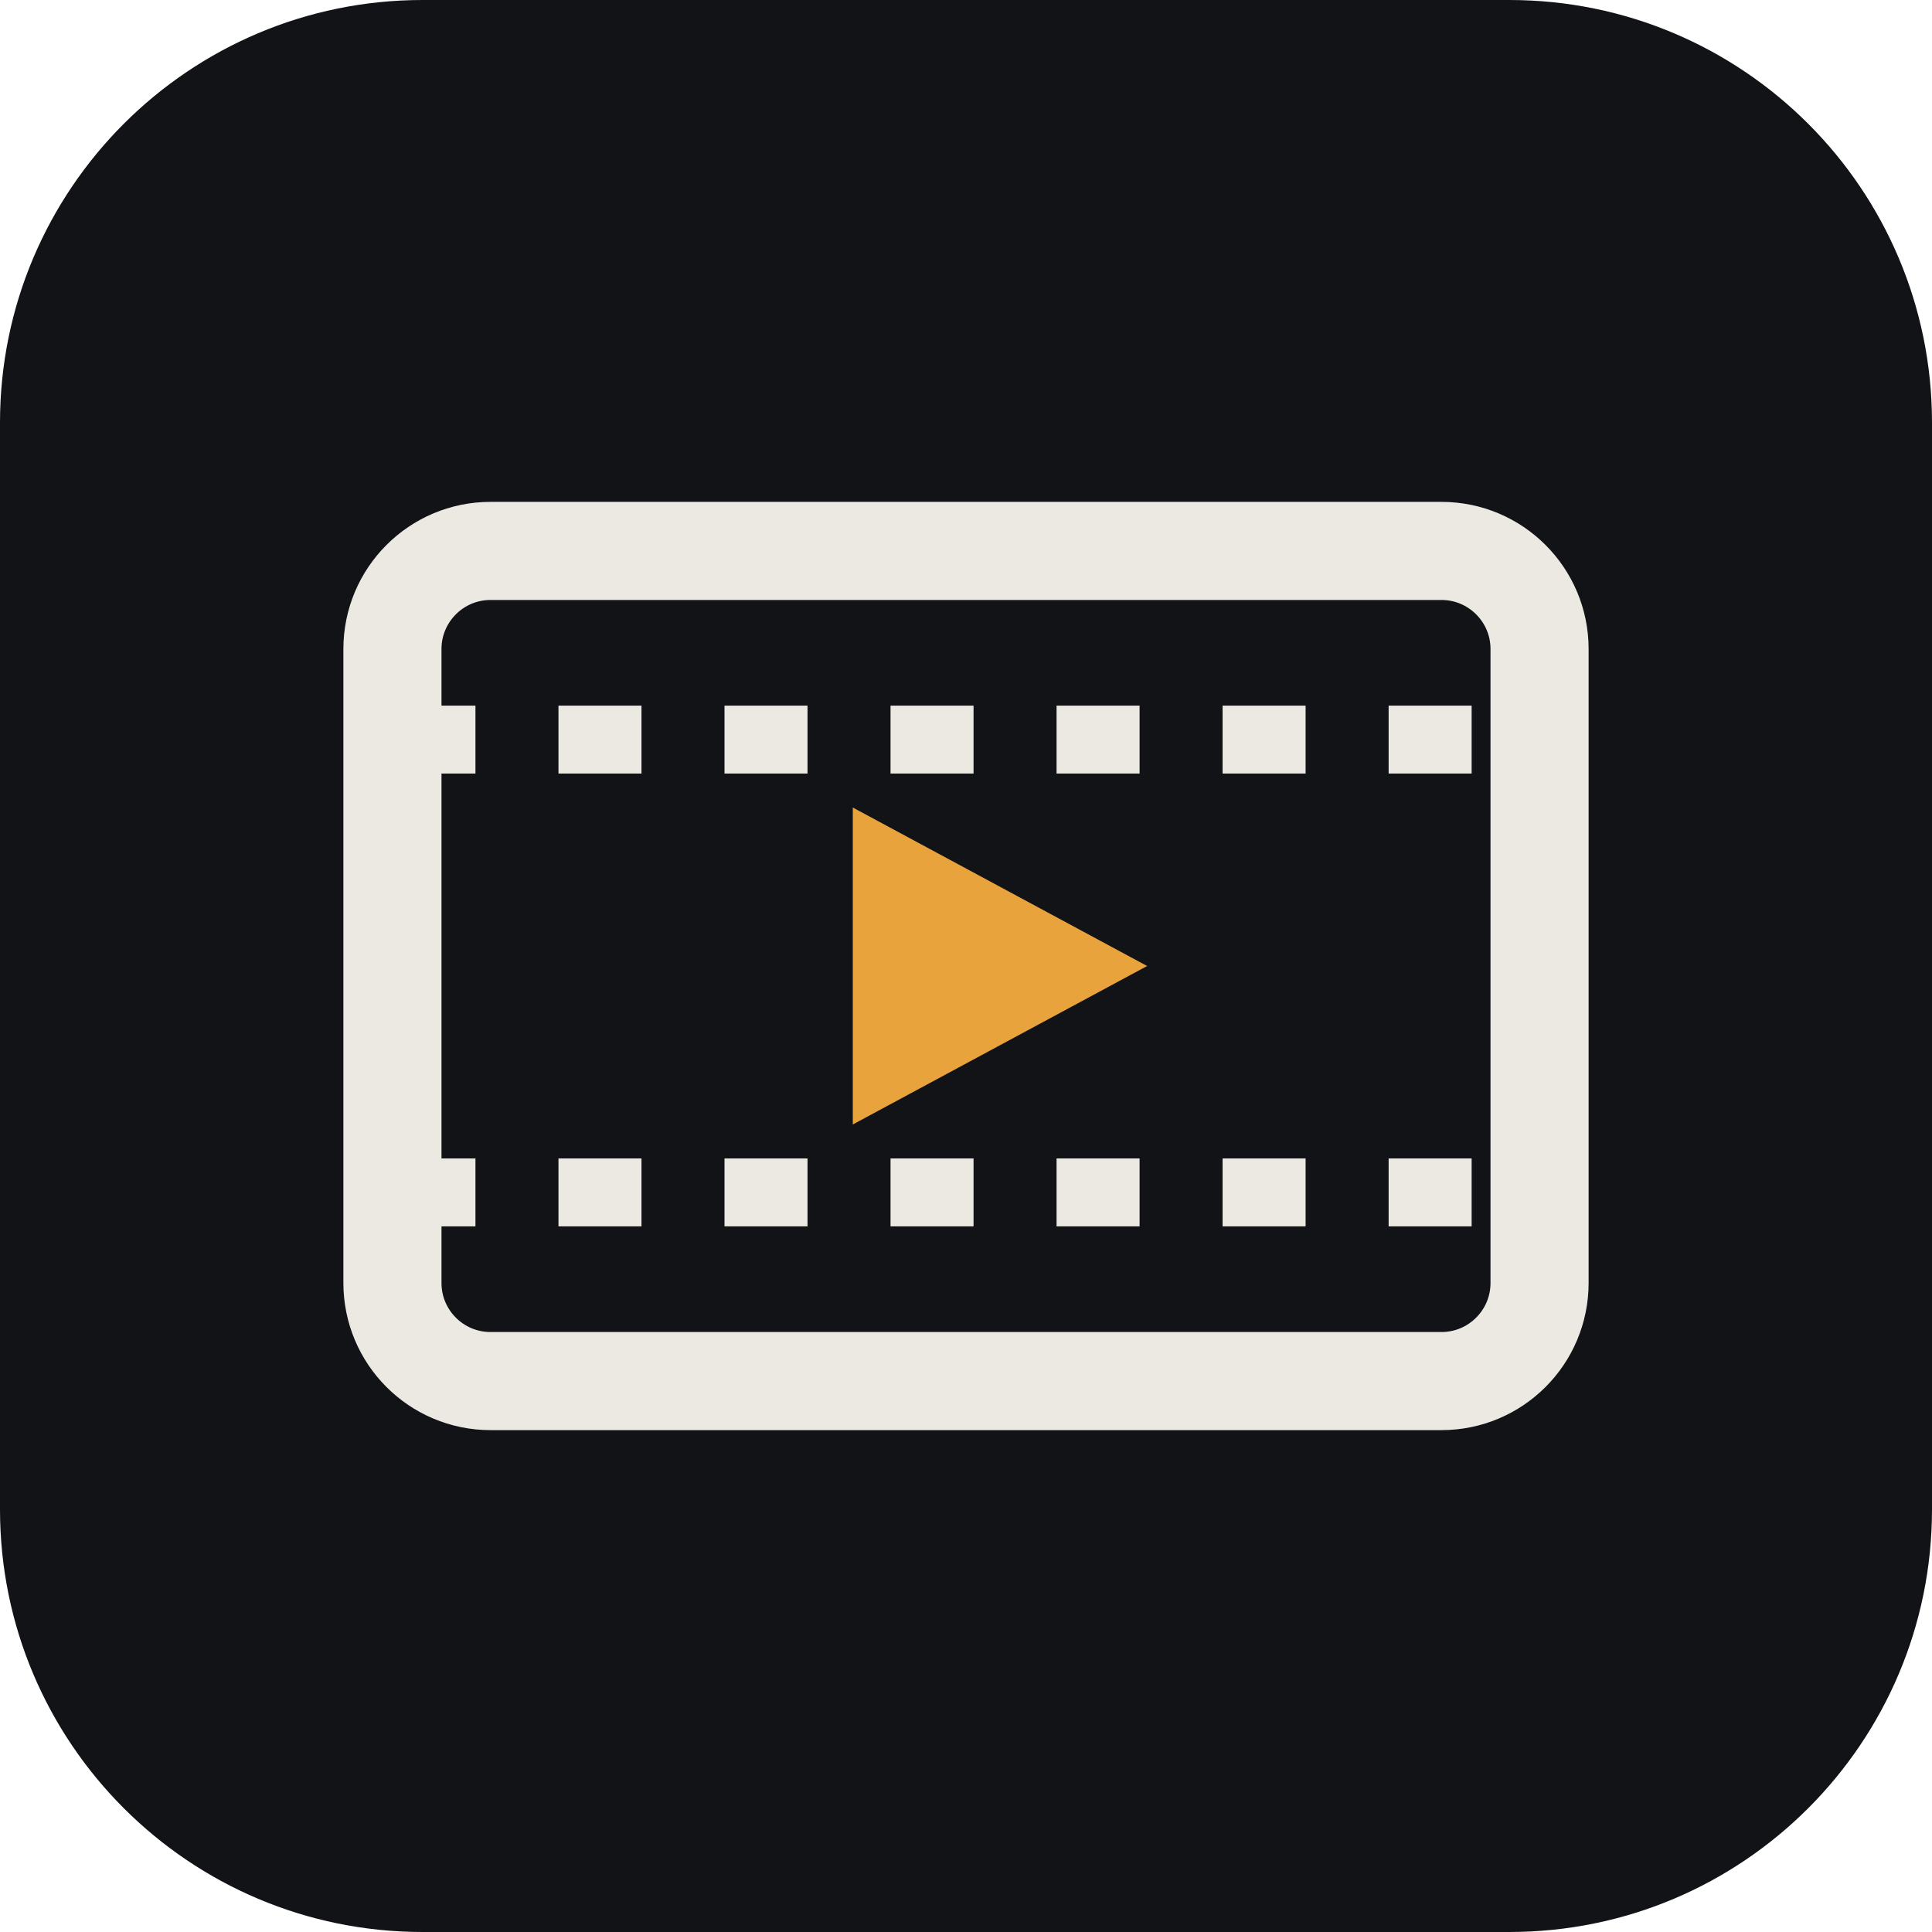
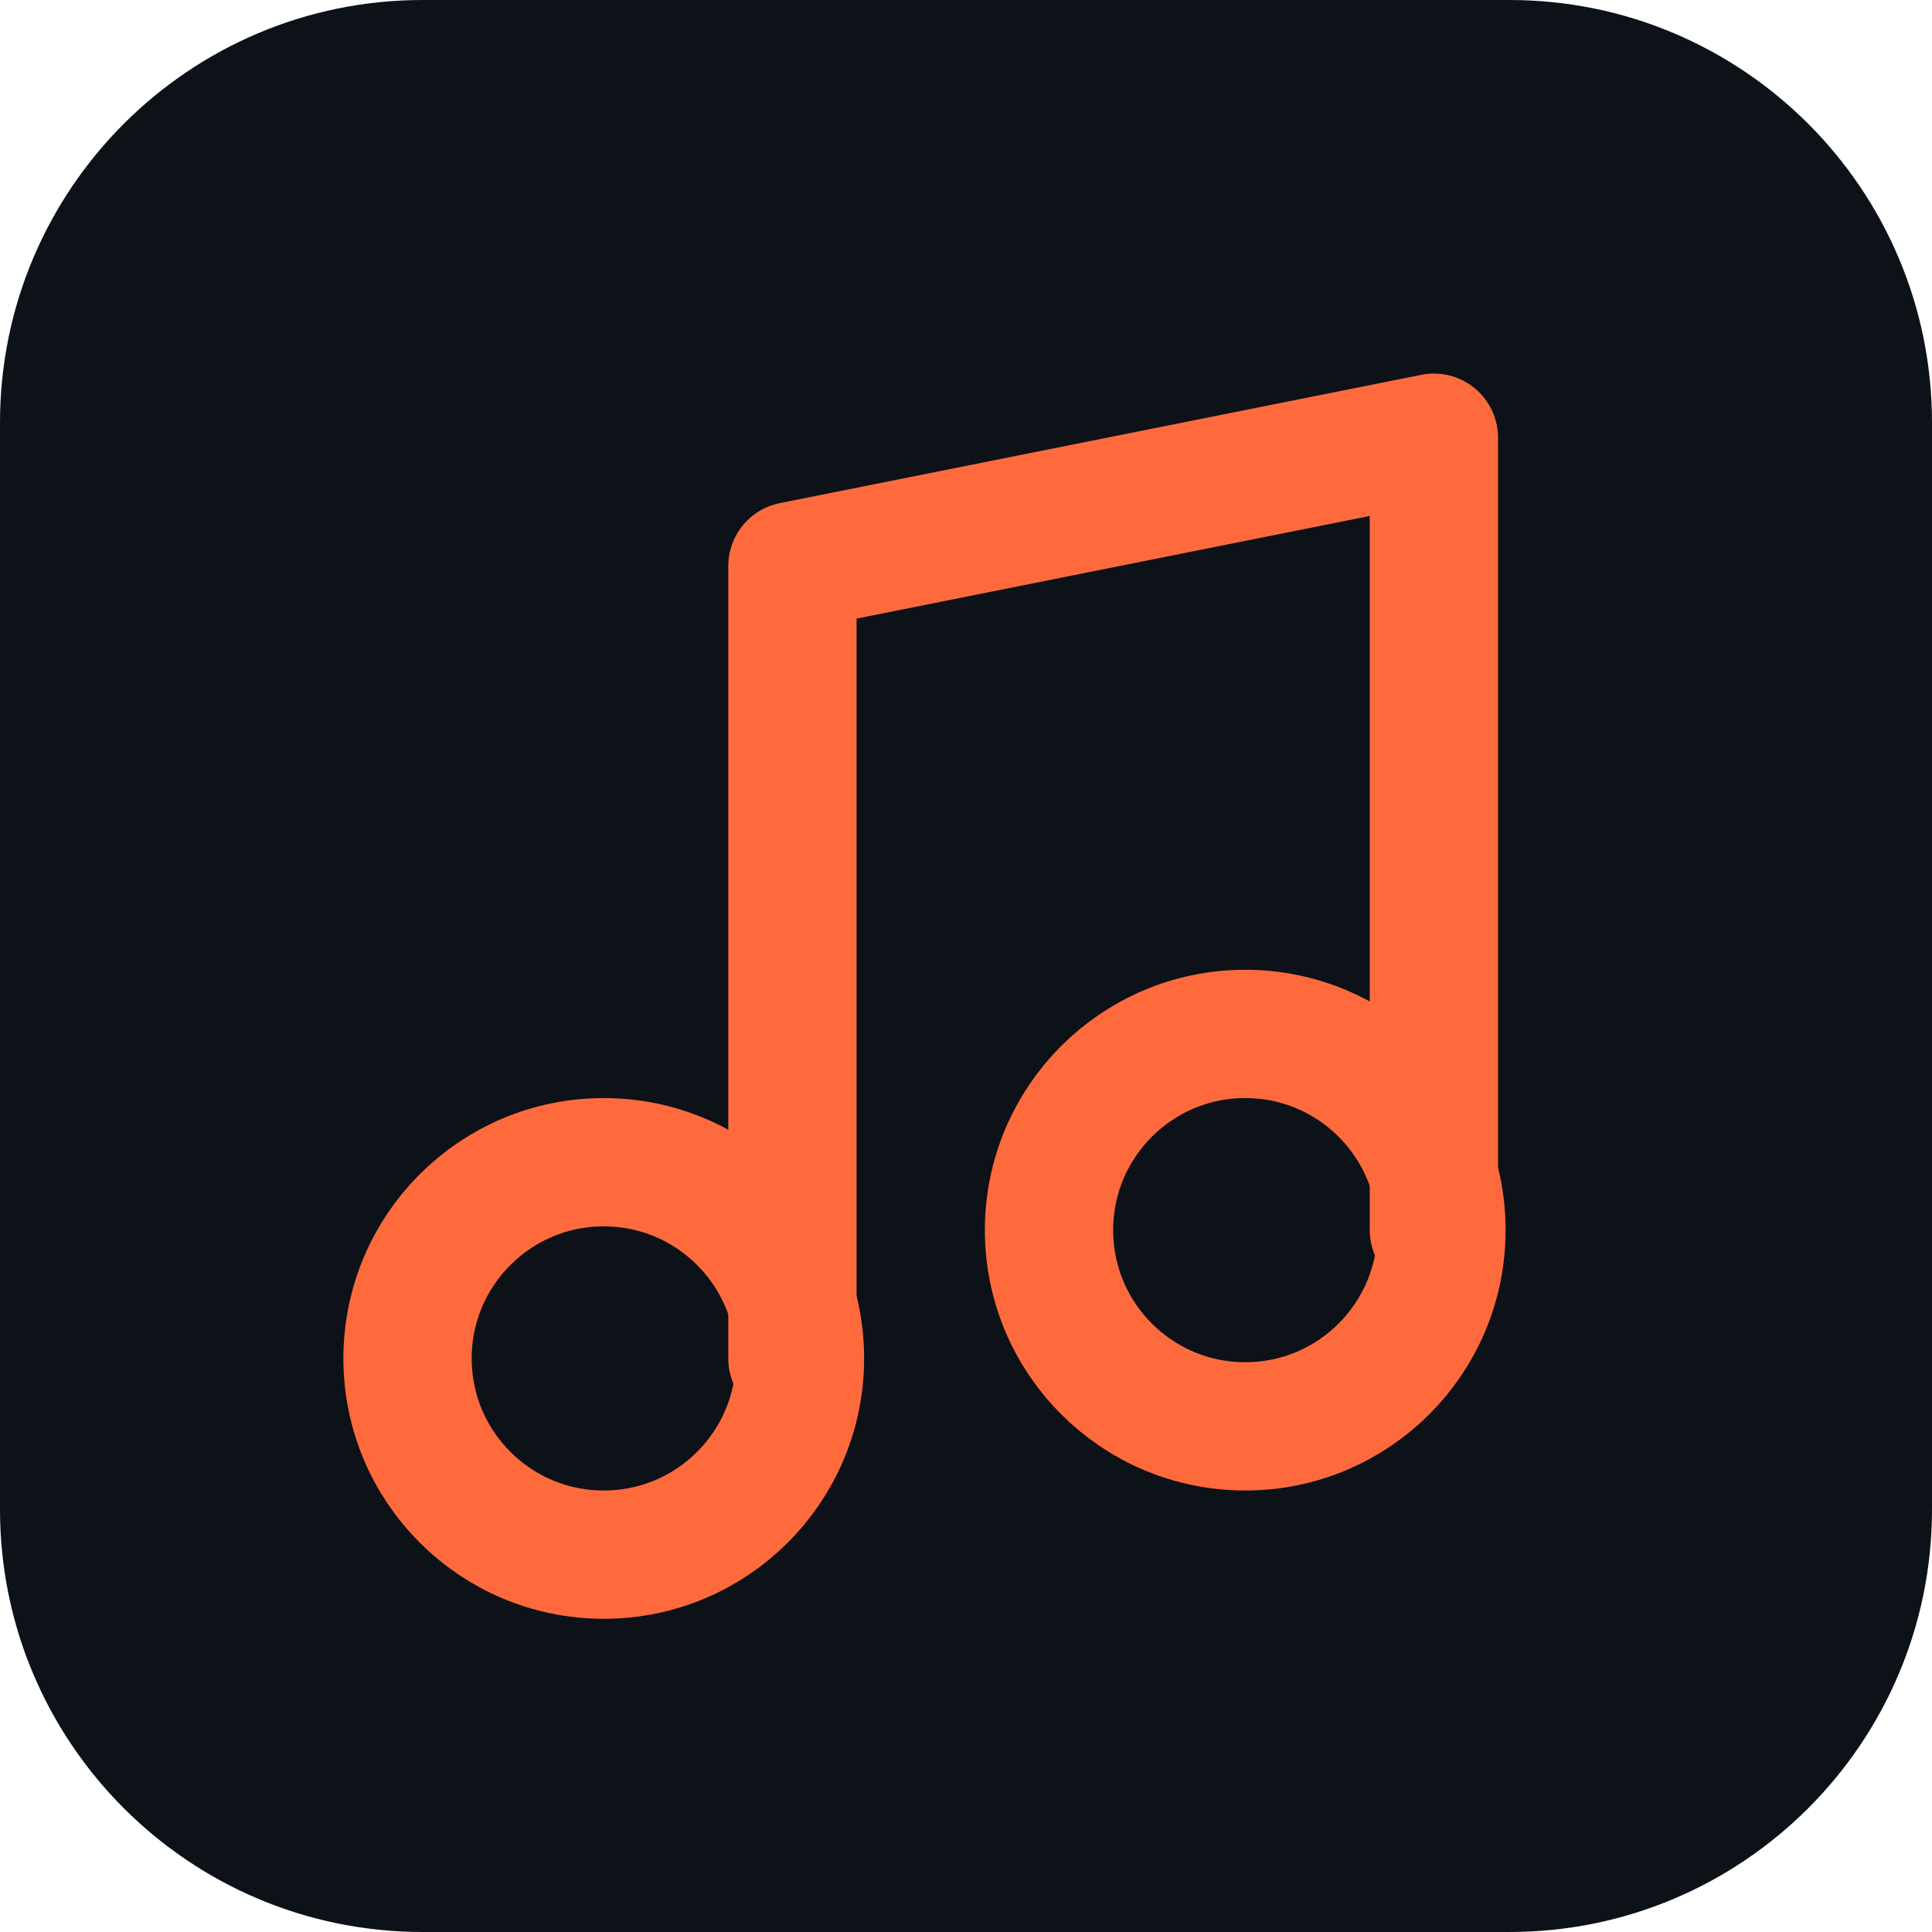
<svg xmlns="http://www.w3.org/2000/svg" viewBox="0 0 512 512">
-   <rect width="512" height="512" rx="112" fill="#111317" />
-   <rect x="104" y="146" width="304" height="220" rx="26" fill="none" stroke="#ece9e2" stroke-width="26" />
-   <path d="M104 196h304M104 316h304" stroke="#ece9e2" stroke-width="18" stroke-dasharray="22 22" />
-   <path d="M226 214l78 42-78 42z" fill="#e8a33d" />
+   <rect width="512" height="512" rx="112" fill="#0d1118" />
+   <g fill="none" stroke="#ff6a3d" stroke-width="34" stroke-linecap="round" stroke-linejoin="round">
+     <path d="M210 360V150l170-34v210" />
+     <circle cx="160" cy="360" r="52" />
+     <circle cx="330" cy="326" r="52" />
+   </g>
</svg>
